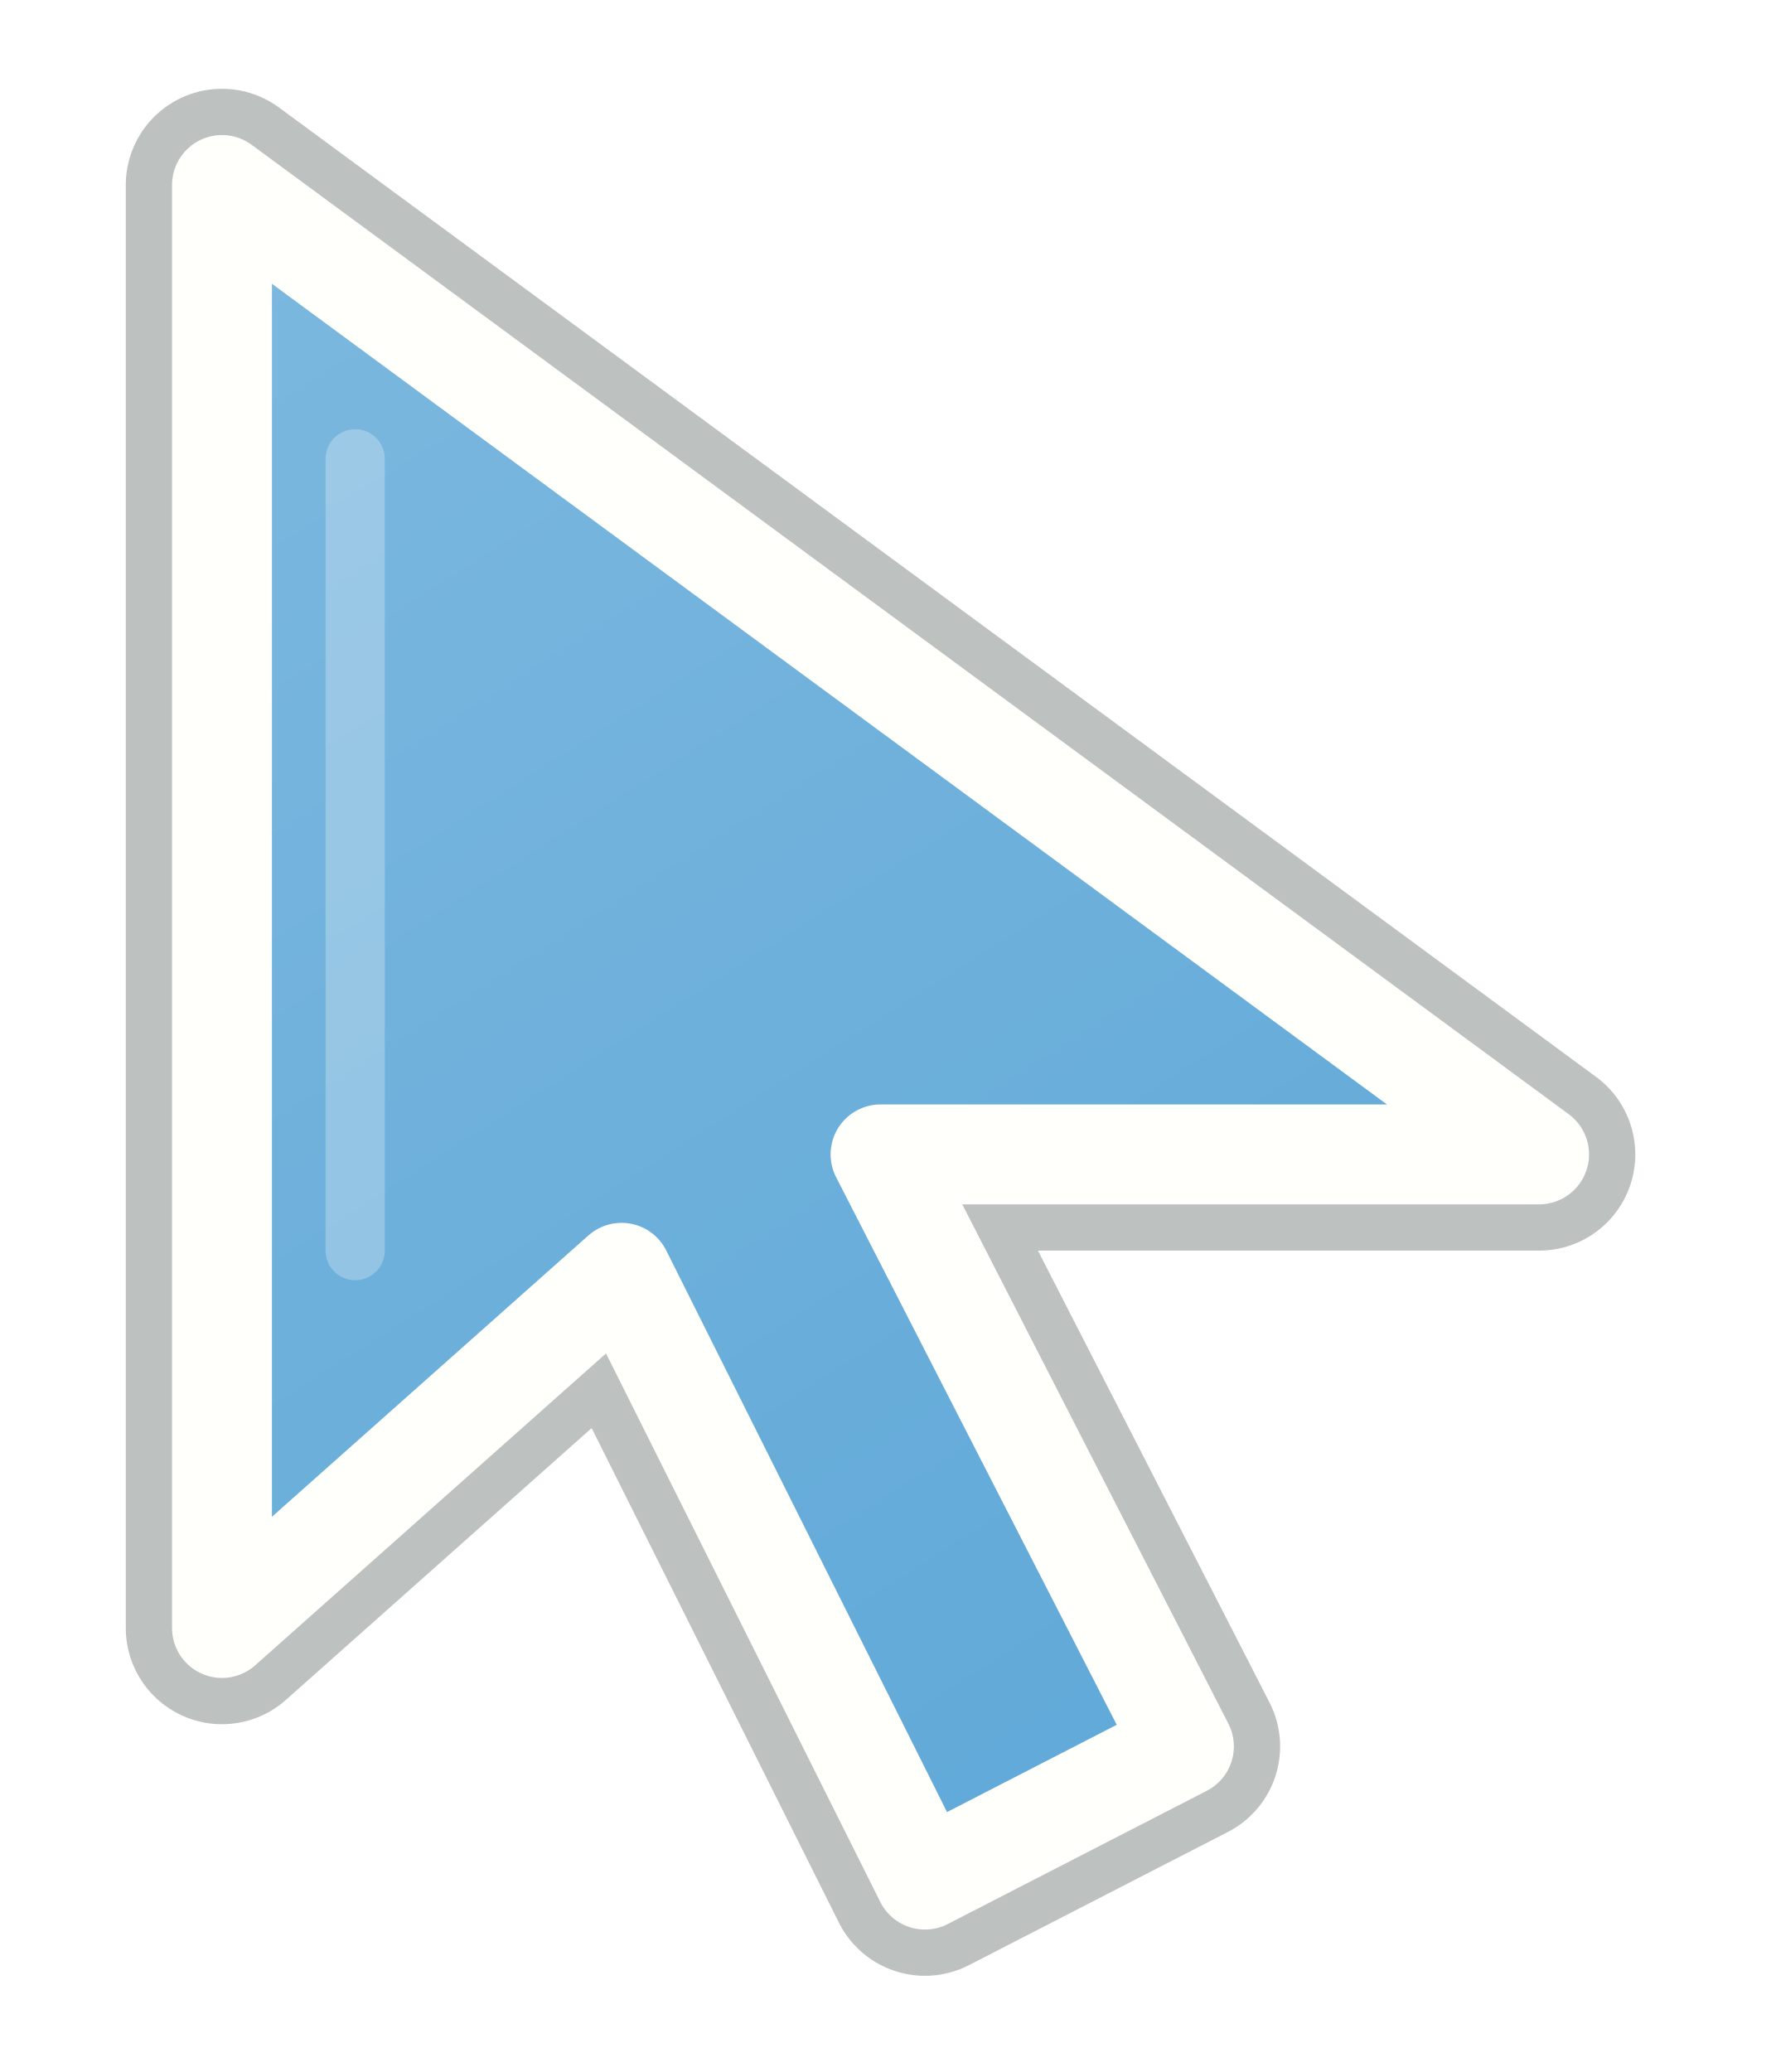
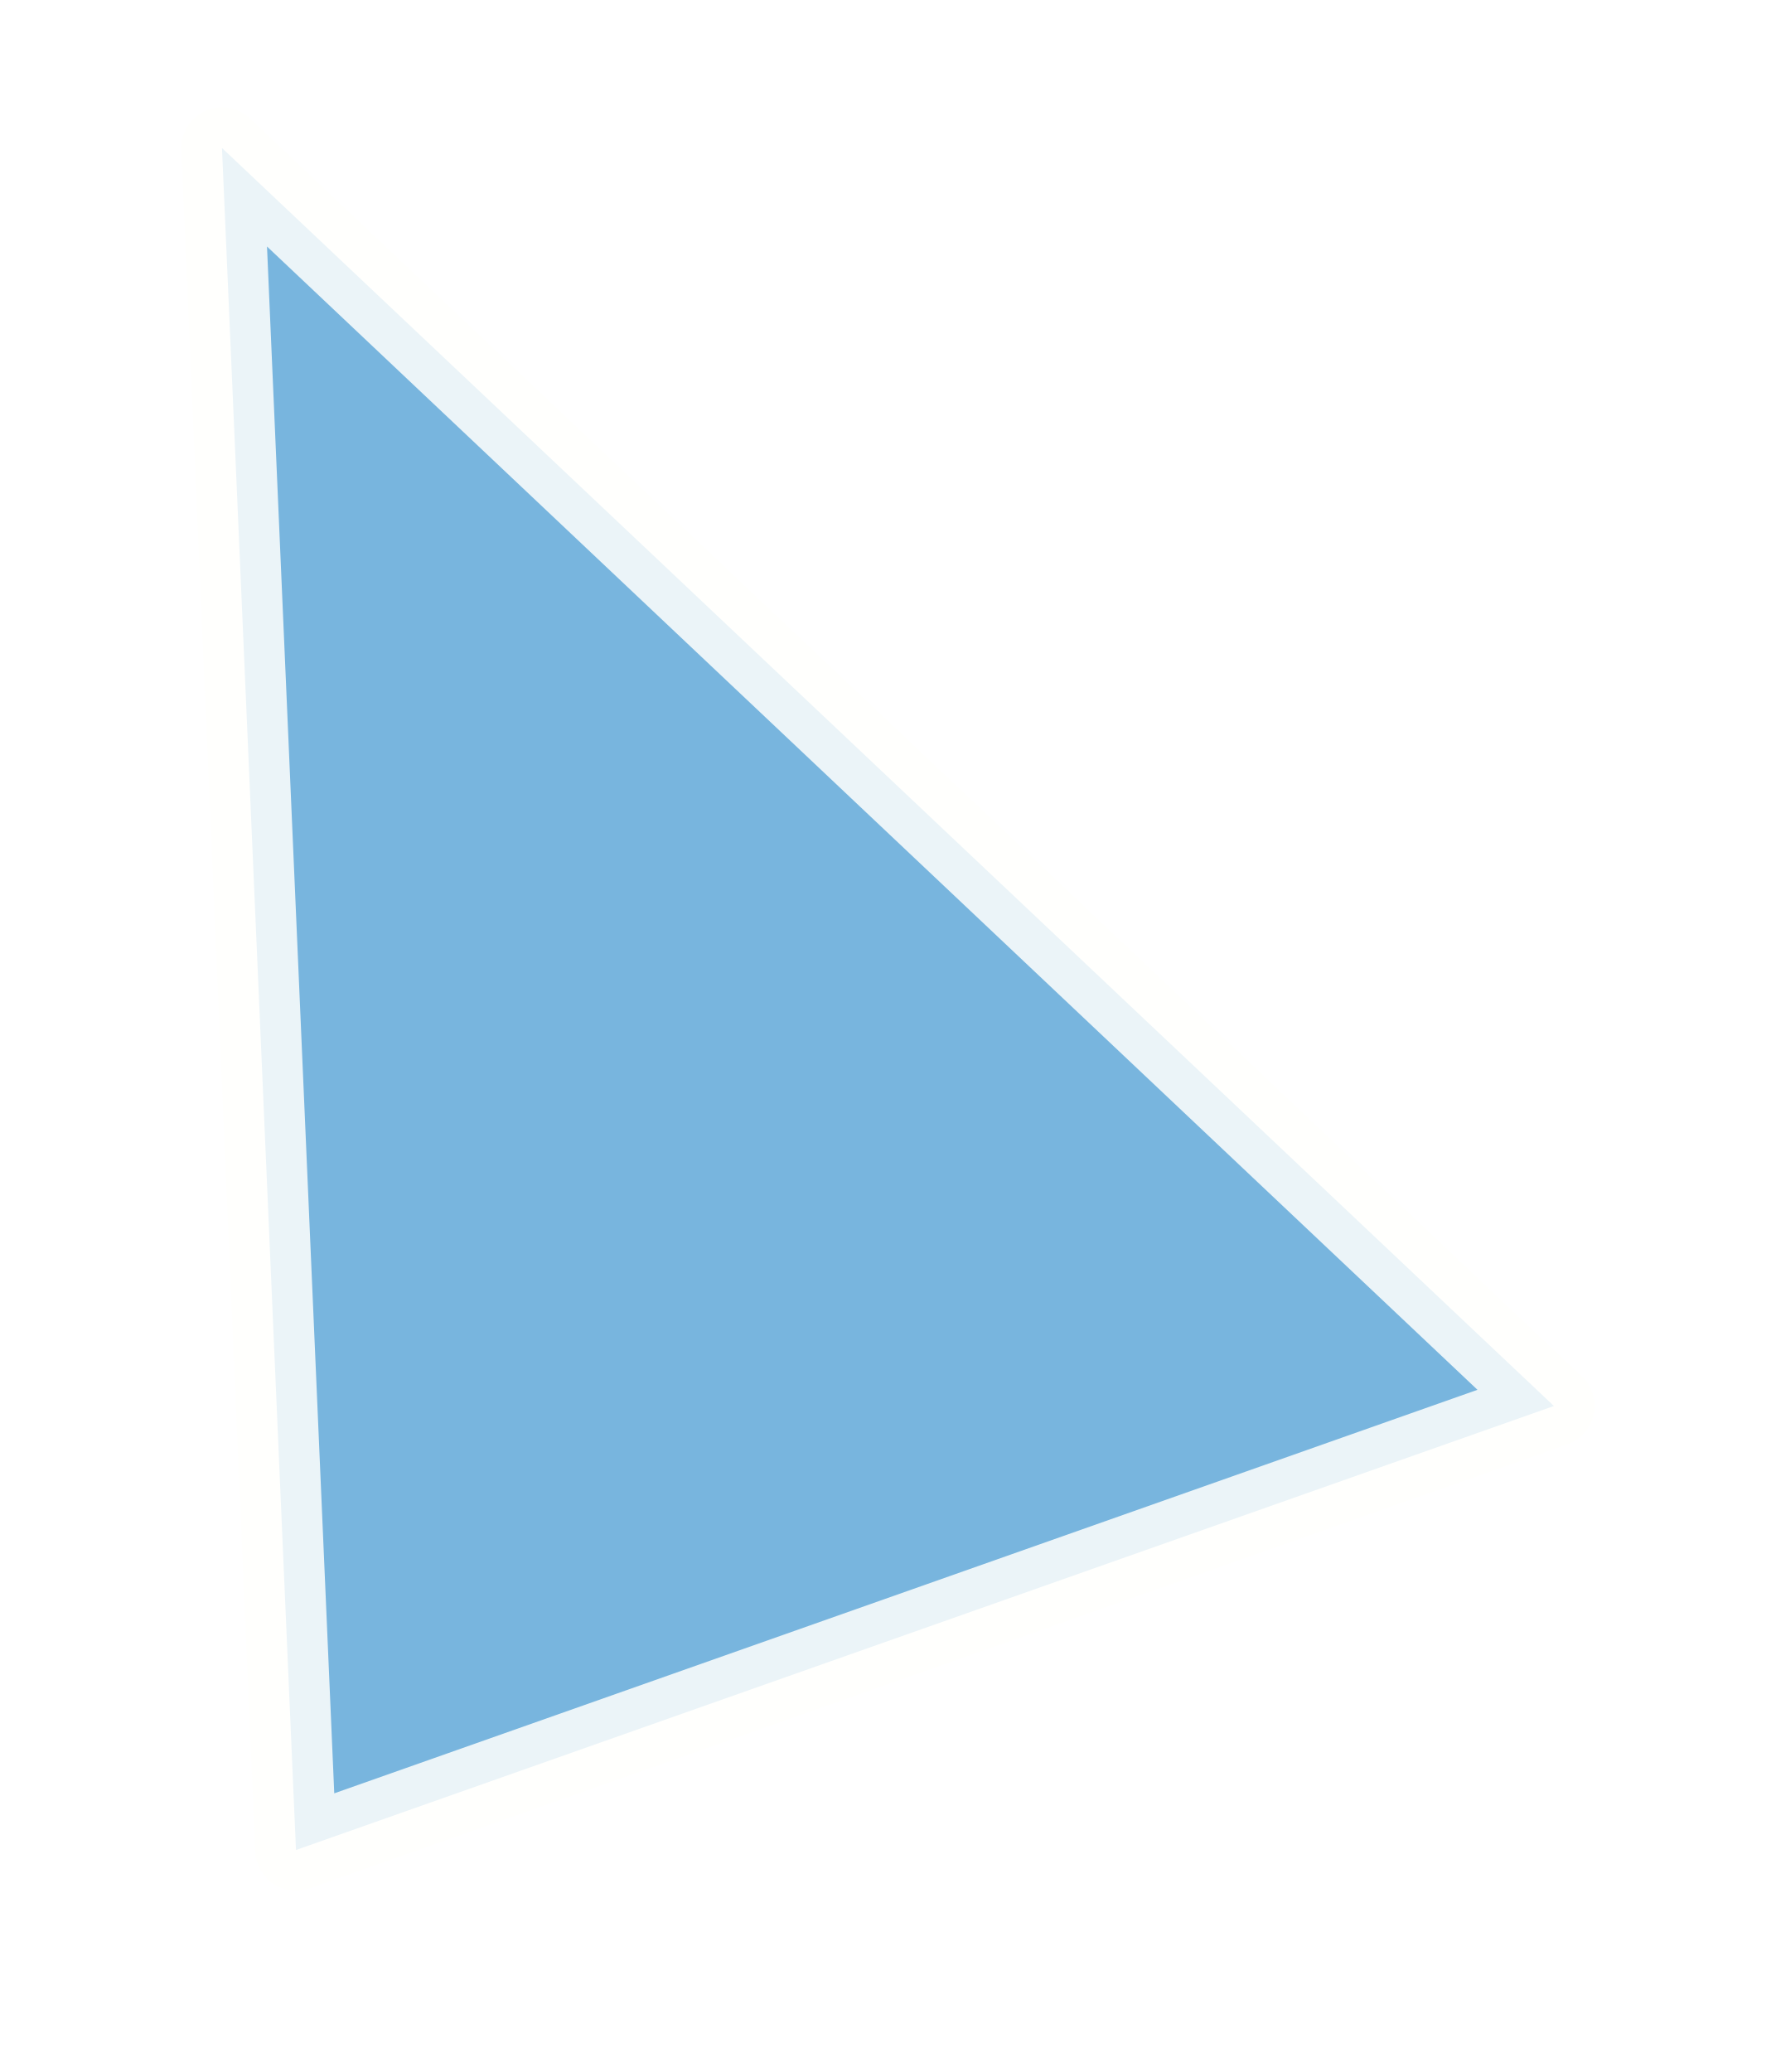
<svg xmlns="http://www.w3.org/2000/svg" width="24" height="28" viewBox="0 0 24 28">
-   <defs>
-     <linearGradient id="tint" x1="3" y1="3" x2="17" y2="25" gradientUnits="userSpaceOnUse">
-       <stop stop-color="#7cb8df" />
-       <stop offset="1" stop-color="#5FA8D8" />
-     </linearGradient>
-   </defs>
-   <path d="M3 2.5V22L8.4 17.2L12.5 25.4L16 23.6L11.9 15.6H20.8Z" fill="none" stroke="#15221D" stroke-opacity=".28" stroke-width="2.6" stroke-linejoin="round" />
-   <path d="M3 2.5V22L8.4 17.2L12.5 25.4L16 23.6L11.9 15.6H20.8Z" fill="url(#tint)" stroke="#FFFFFC" stroke-width="1.35" stroke-linejoin="round" />
-   <path d="M4.8 6.2V16.9" fill="none" stroke="#FFFFFC" stroke-opacity=".26" stroke-width=".8" stroke-linecap="round" />
+   <path d="M3 2L21 19L4 25Z" fill="#5FA8D8" fill-opacity=".84" stroke="#fffffc" stroke-opacity=".85" stroke-width="1.1" stroke-linejoin="round" />
</svg>
